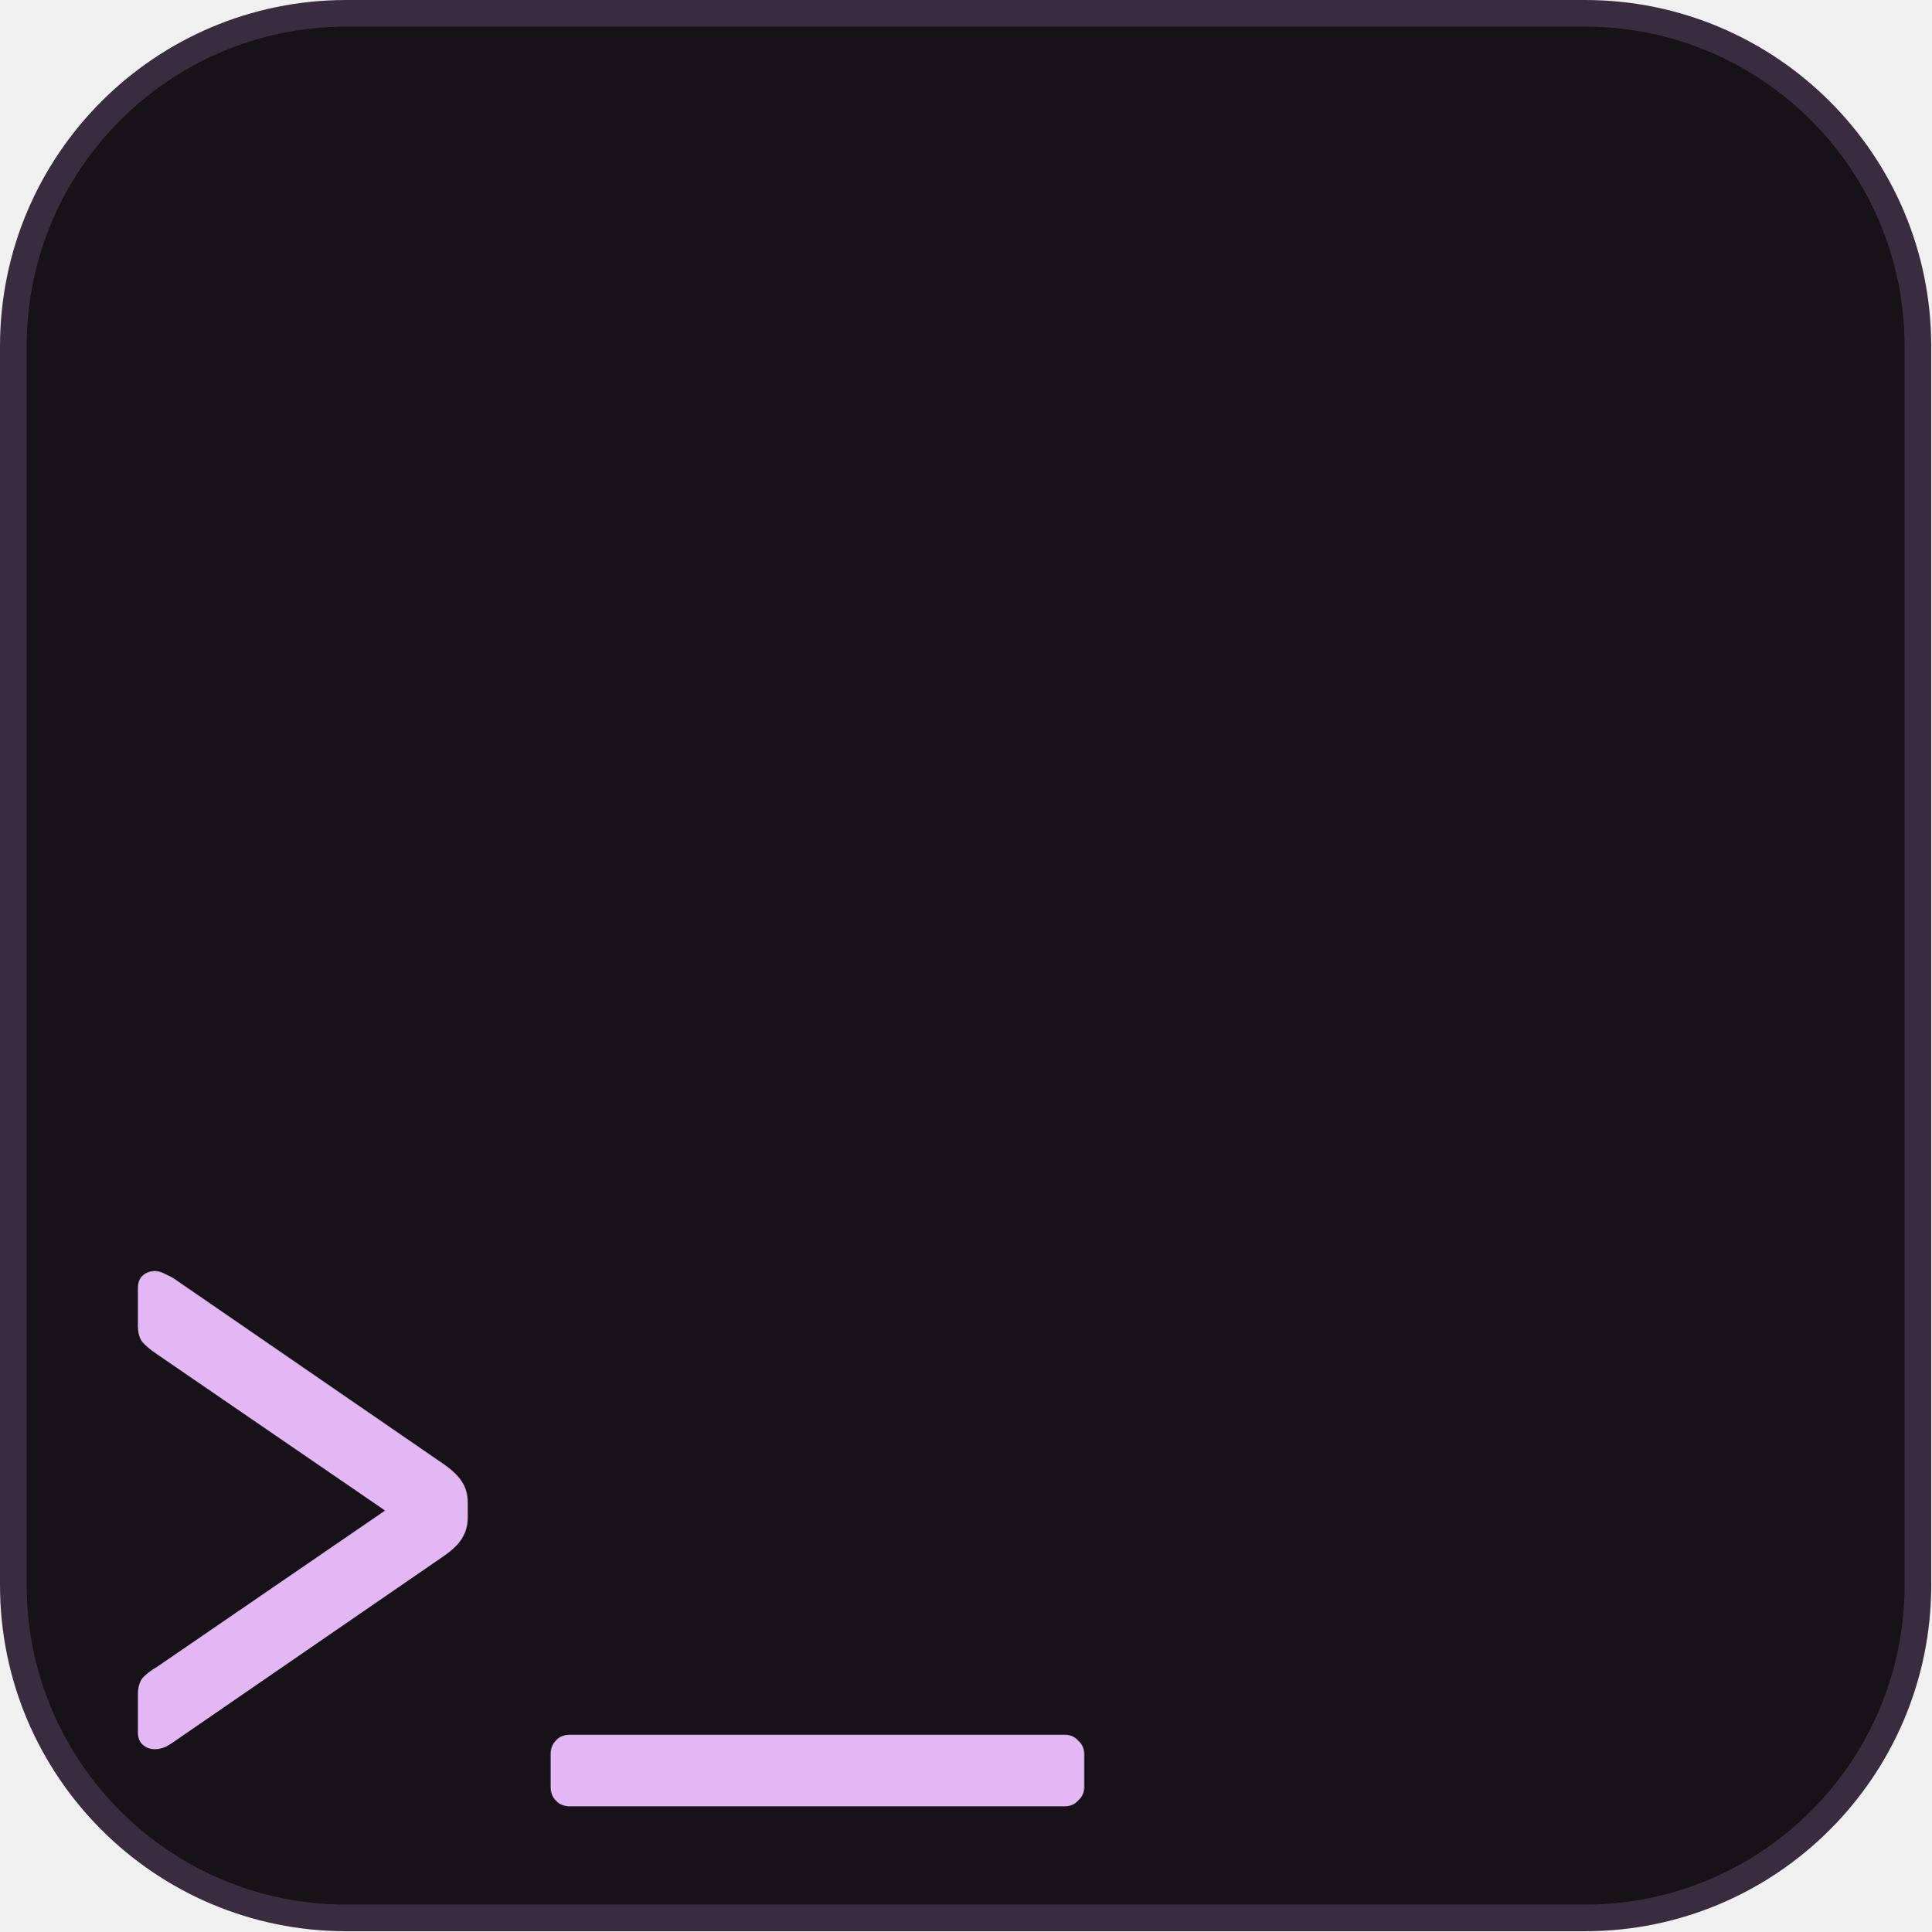
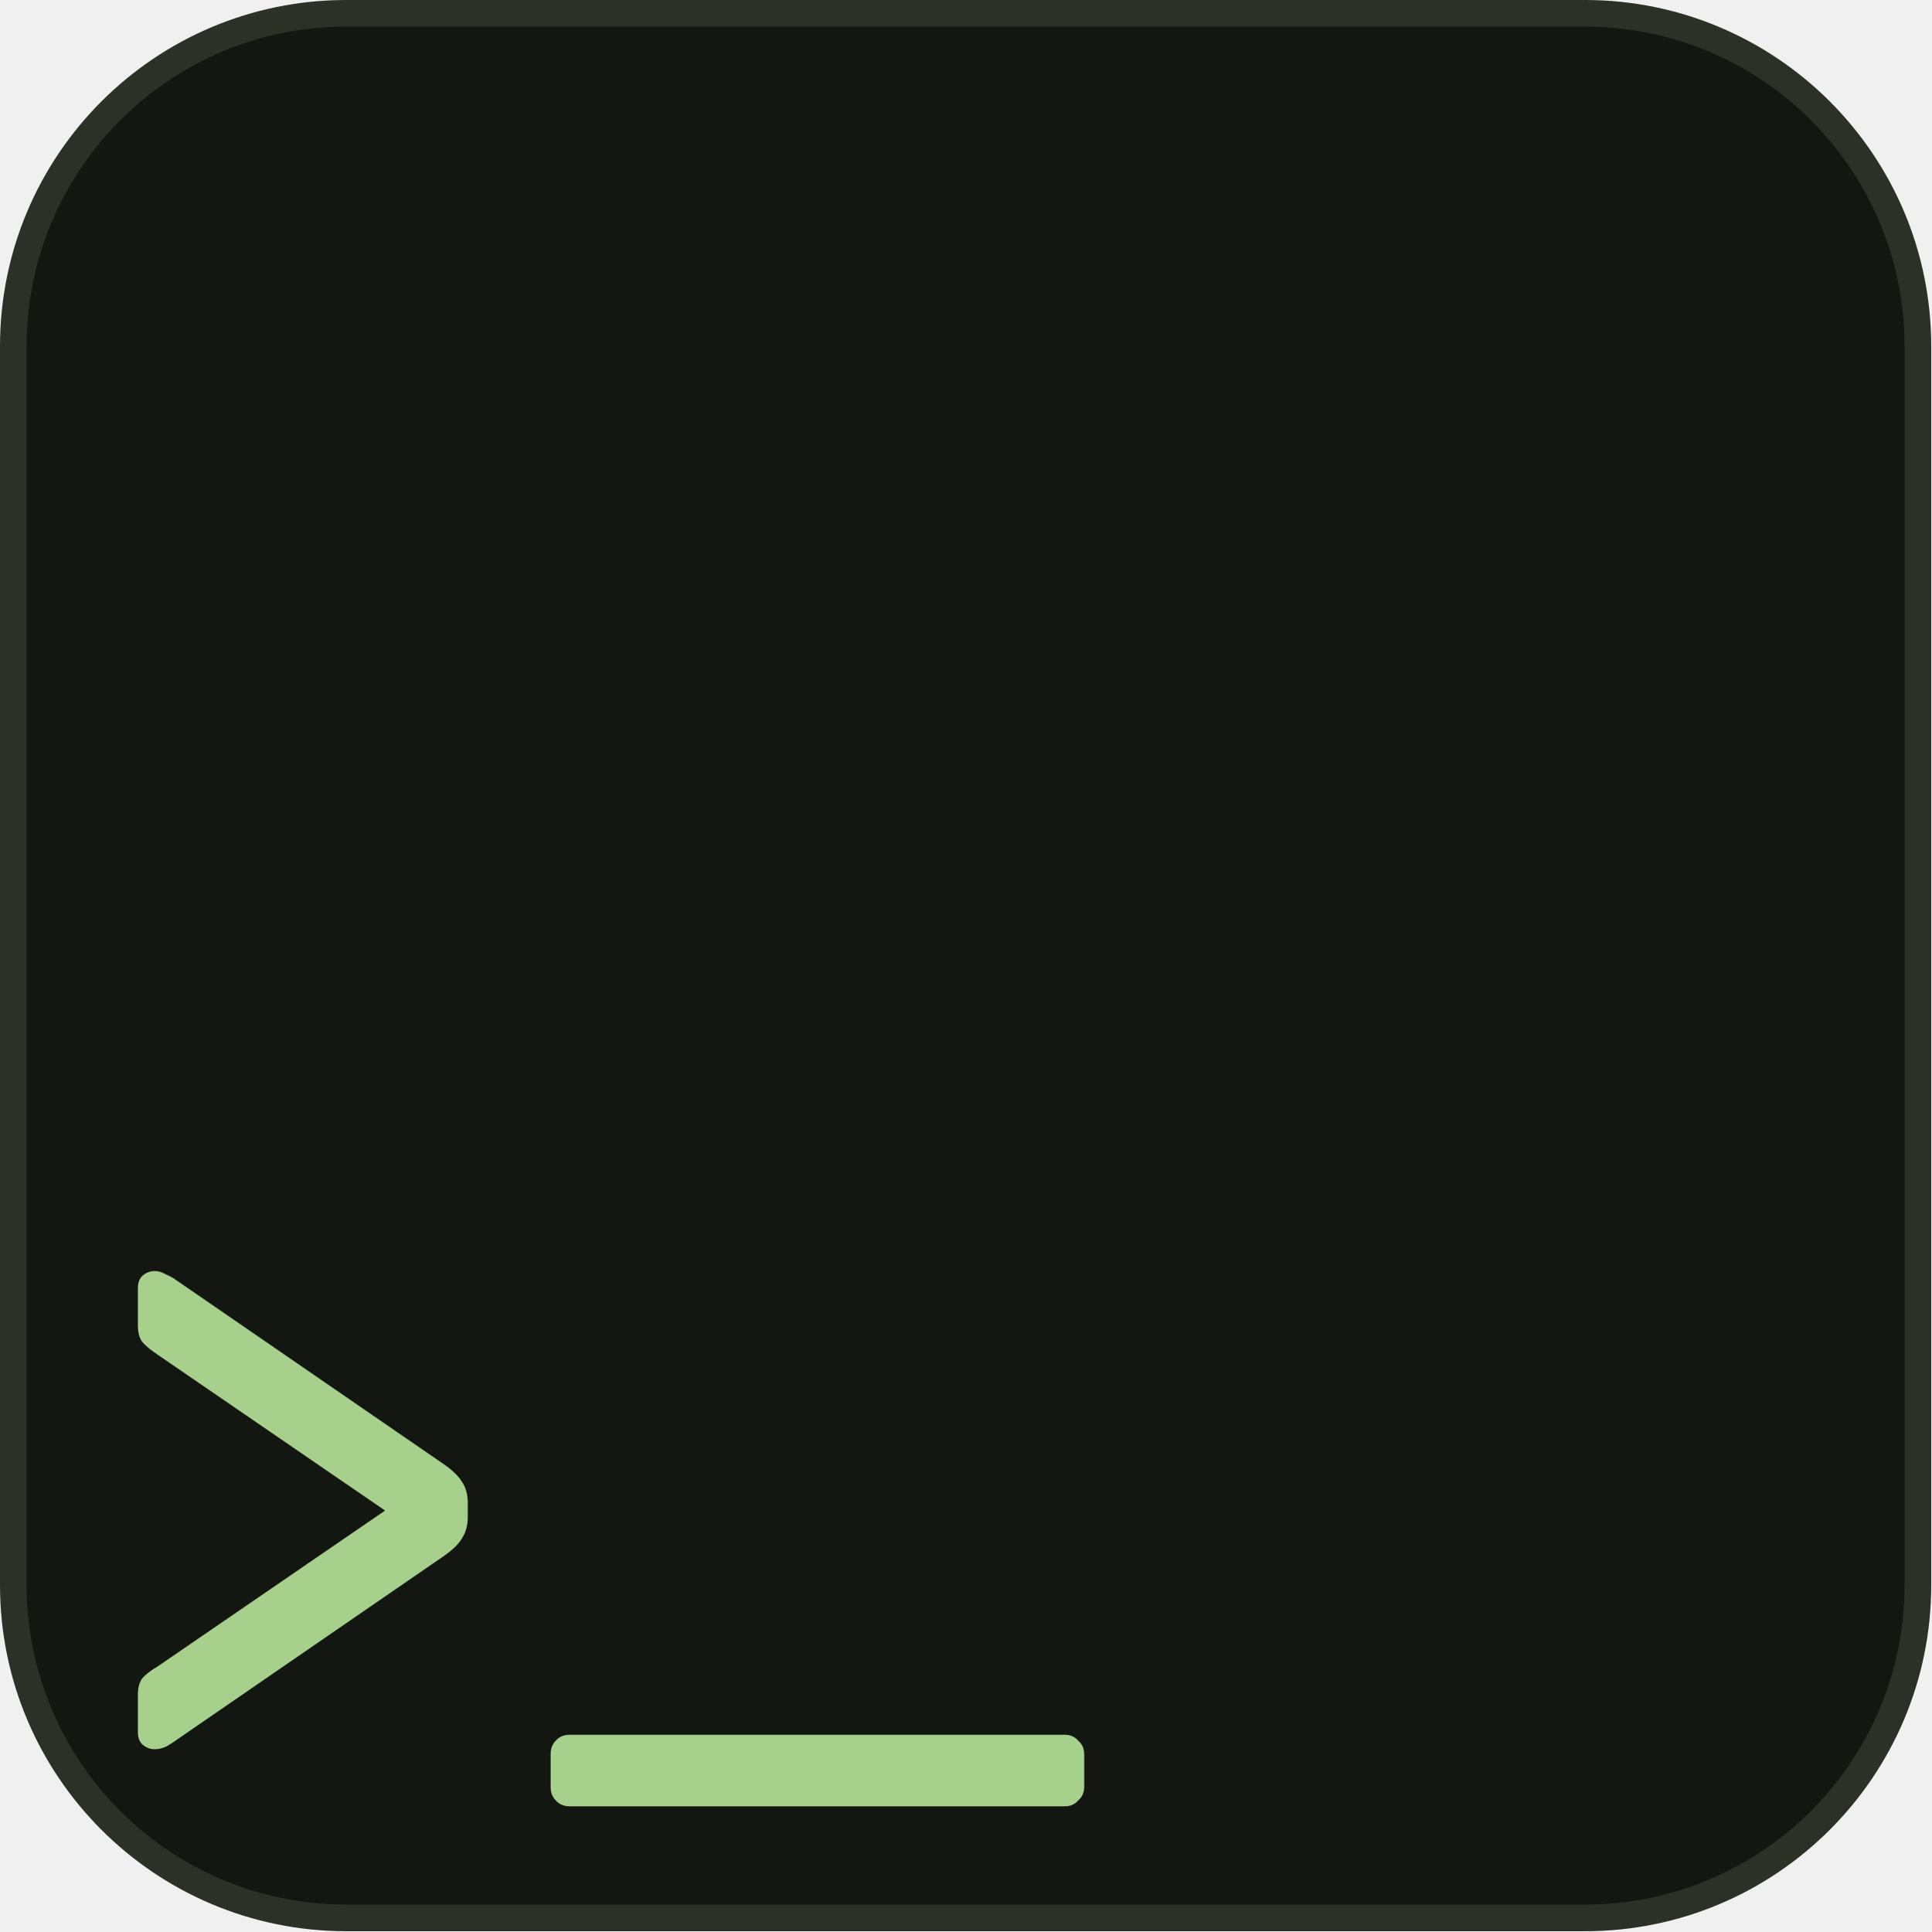
<svg xmlns="http://www.w3.org/2000/svg" width="145" height="145" viewBox="0 0 145 145" fill="none">
  <g clip-path="url(#clip0_1_2)">
-     <rect x="1" y="1" width="143" height="143" rx="25" fill="#161217" stroke="#392C3E" stroke-width="2" />
-     <path d="M11.632 131.336C11.291 131.336 10.992 131.229 10.736 131.016C10.48 130.803 10.352 130.483 10.352 130.056V127.24C10.352 126.728 10.459 126.323 10.672 126.024C10.928 125.725 11.312 125.427 11.824 125.128L28.912 113.416L11.824 101.704C11.312 101.363 10.928 101.043 10.672 100.744C10.459 100.445 10.352 100.04 10.352 99.528V96.712C10.352 96.285 10.48 95.965 10.736 95.752C10.992 95.539 11.291 95.432 11.632 95.432C11.888 95.432 12.165 95.517 12.464 95.688C12.763 95.816 12.997 95.944 13.168 96.072L33.264 109.896C33.947 110.365 34.416 110.813 34.672 111.24C34.971 111.667 35.12 112.2 35.12 112.84V113.928C35.12 114.525 34.971 115.059 34.672 115.528C34.416 115.955 33.947 116.403 33.264 116.872L13.168 130.696C12.997 130.824 12.763 130.973 12.464 131.144C12.165 131.272 11.888 131.336 11.632 131.336ZM42.813 135.624C42.344 135.624 41.981 135.475 41.725 135.176C41.469 134.92 41.342 134.579 41.342 134.152V131.72C41.342 131.293 41.469 130.952 41.725 130.696C41.981 130.397 42.344 130.248 42.813 130.248H79.933C80.36 130.248 80.701 130.397 80.957 130.696C81.256 130.952 81.406 131.293 81.406 131.72V134.152C81.406 134.579 81.256 134.92 80.957 135.176C80.701 135.475 80.36 135.624 79.933 135.624H42.813Z" fill="#E2B7F4" />
+     <rect x="1" y="1" width="143" height="143" rx="25" fill="#131611" stroke="#2c3127" stroke-width="2" />
+     <path d="M11.632 131.336C11.291 131.336 10.992 131.229 10.736 131.016C10.48 130.803 10.352 130.483 10.352 130.056V127.24C10.352 126.728 10.459 126.323 10.672 126.024C10.928 125.725 11.312 125.427 11.824 125.128L28.912 113.416L11.824 101.704C11.312 101.363 10.928 101.043 10.672 100.744C10.459 100.445 10.352 100.04 10.352 99.528V96.712C10.352 96.285 10.48 95.965 10.736 95.752C10.992 95.539 11.291 95.432 11.632 95.432C11.888 95.432 12.165 95.517 12.464 95.688C12.763 95.816 12.997 95.944 13.168 96.072L33.264 109.896C33.947 110.365 34.416 110.813 34.672 111.24C34.971 111.667 35.12 112.2 35.12 112.84V113.928C35.12 114.525 34.971 115.059 34.672 115.528C34.416 115.955 33.947 116.403 33.264 116.872L13.168 130.696C12.997 130.824 12.763 130.973 12.464 131.144C12.165 131.272 11.888 131.336 11.632 131.336ZM42.813 135.624C42.344 135.624 41.981 135.475 41.725 135.176C41.469 134.92 41.342 134.579 41.342 134.152V131.72C41.342 131.293 41.469 130.952 41.725 130.696C41.981 130.397 42.344 130.248 42.813 130.248H79.933C80.36 130.248 80.701 130.397 80.957 130.696C81.256 130.952 81.406 131.293 81.406 131.72V134.152C81.406 134.579 81.256 134.92 80.957 135.176C80.701 135.475 80.36 135.624 79.933 135.624H42.813Z" fill="#A8D08D" />
  </g>
  <defs>
    <clipPath id="clip0_1_2">
      <rect width="145" height="145" fill="white" />
    </clipPath>
  </defs>
</svg>
